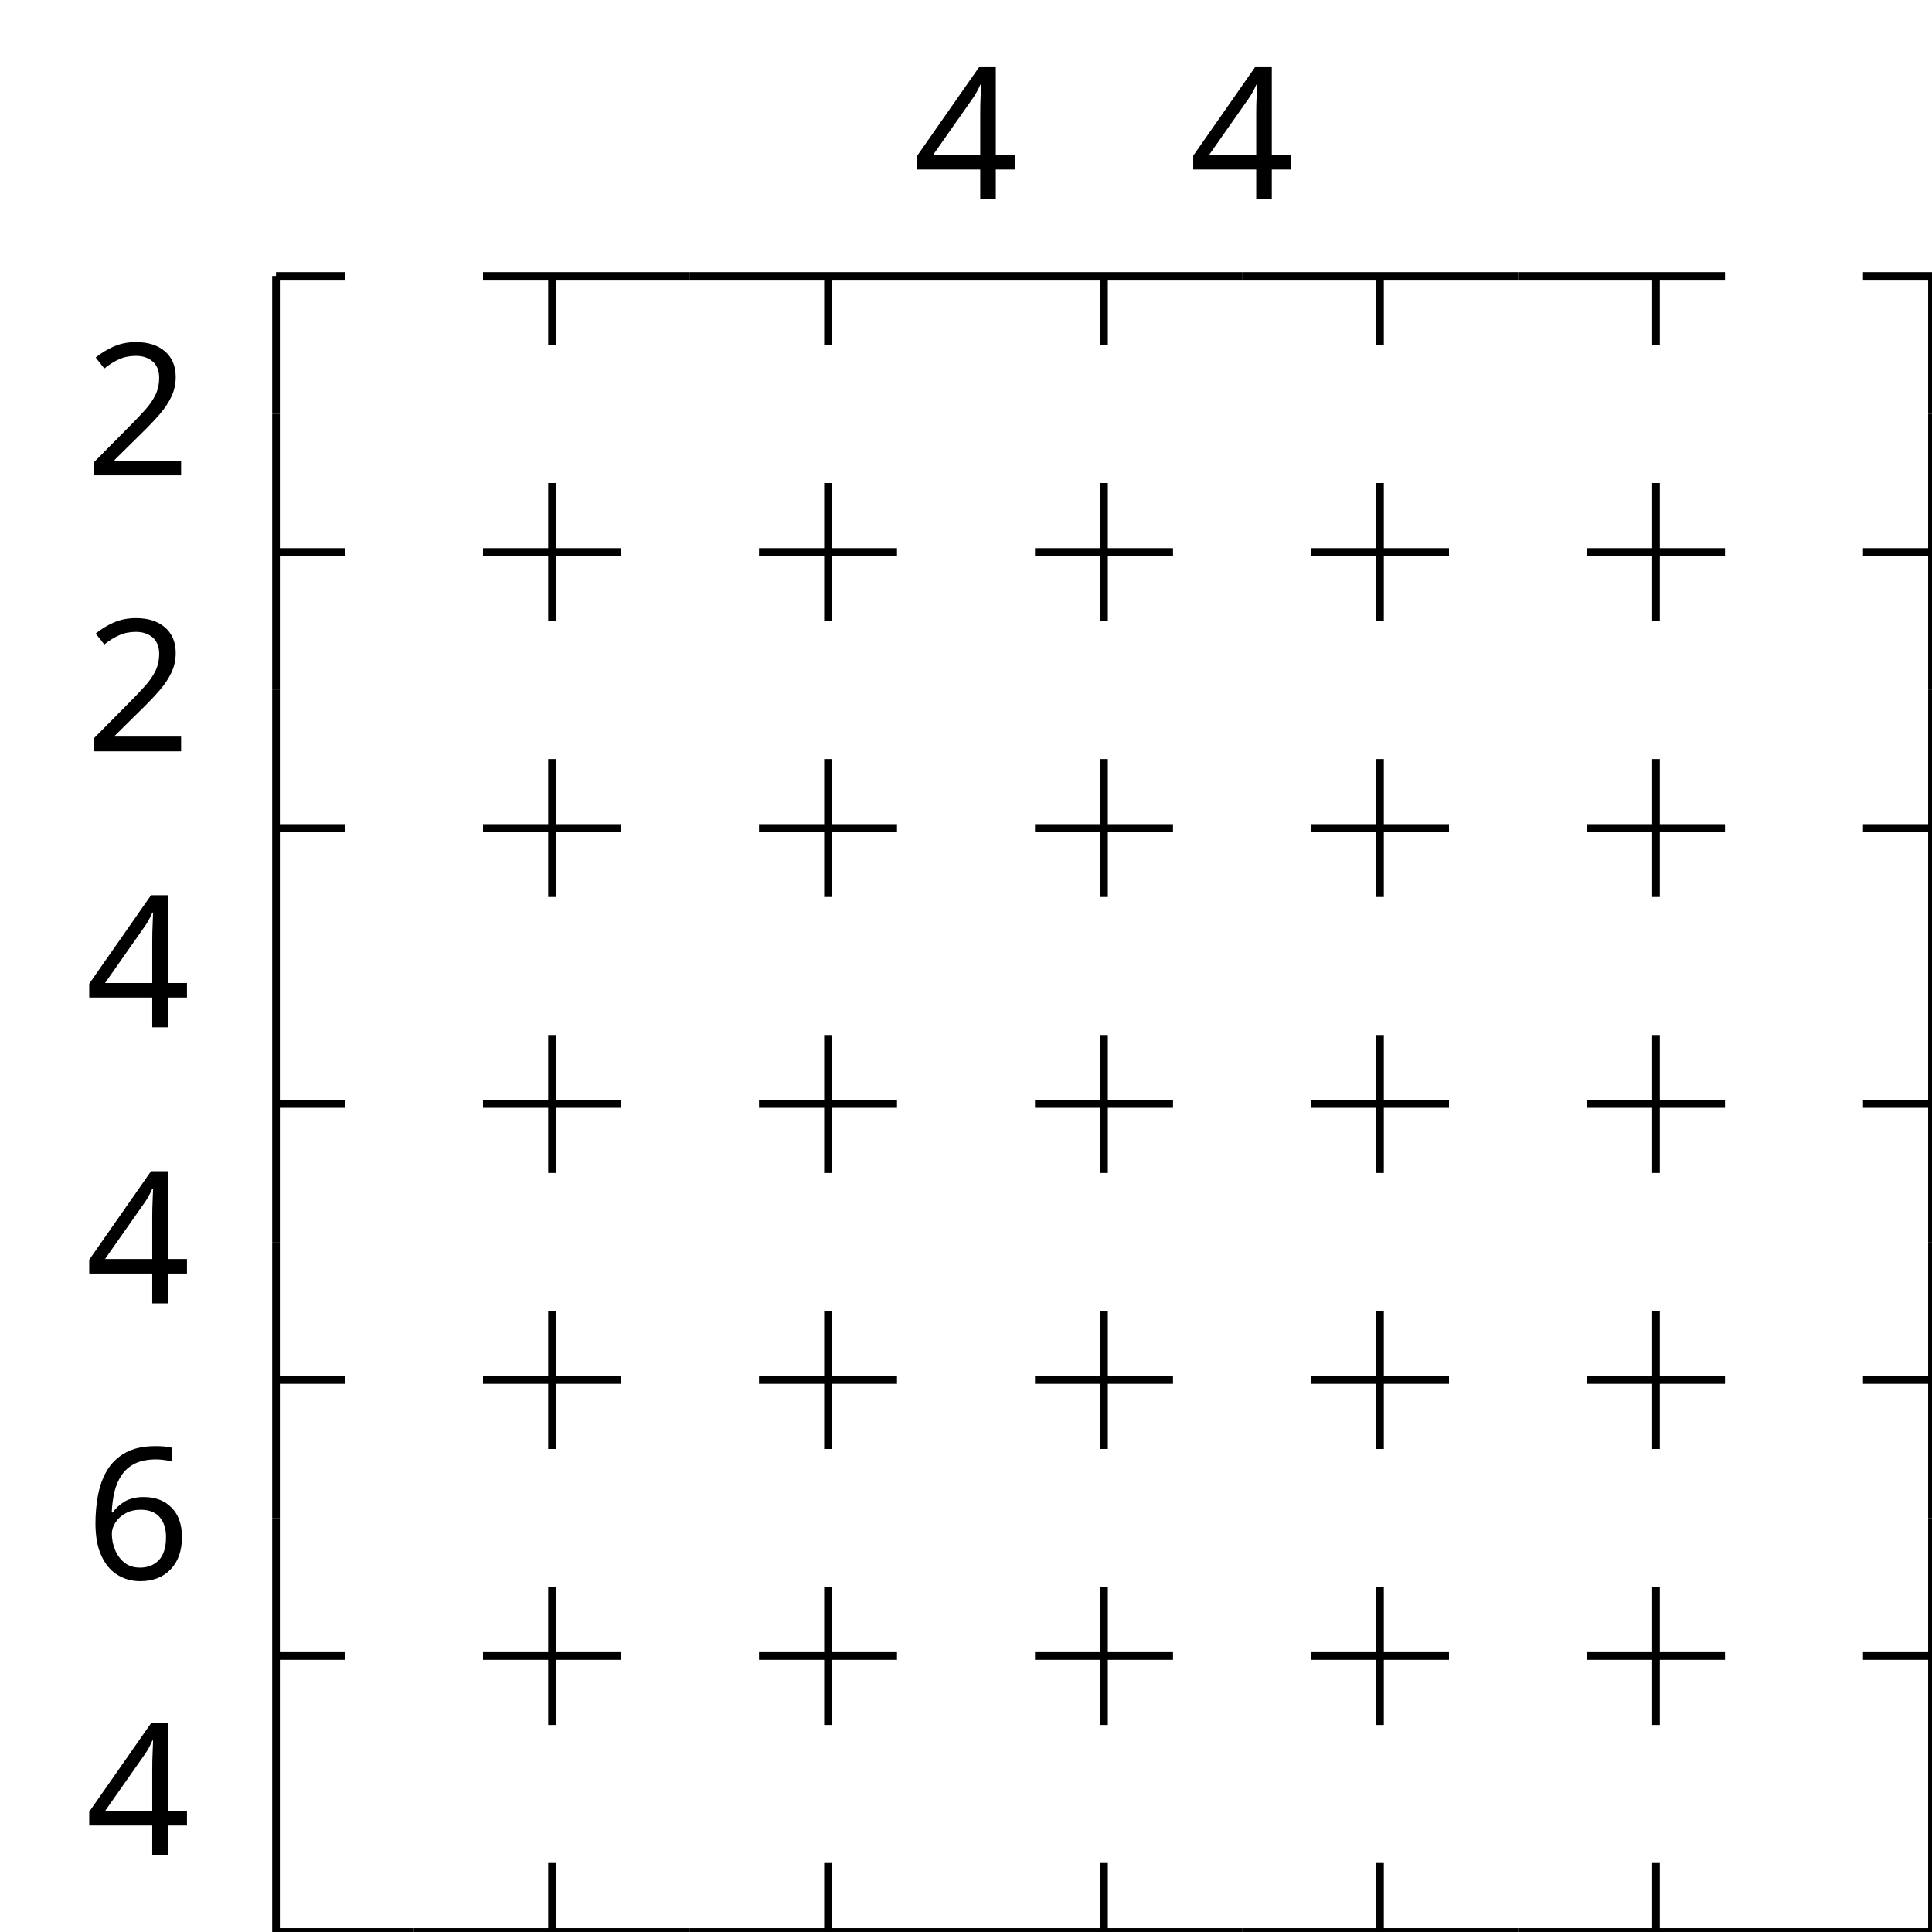
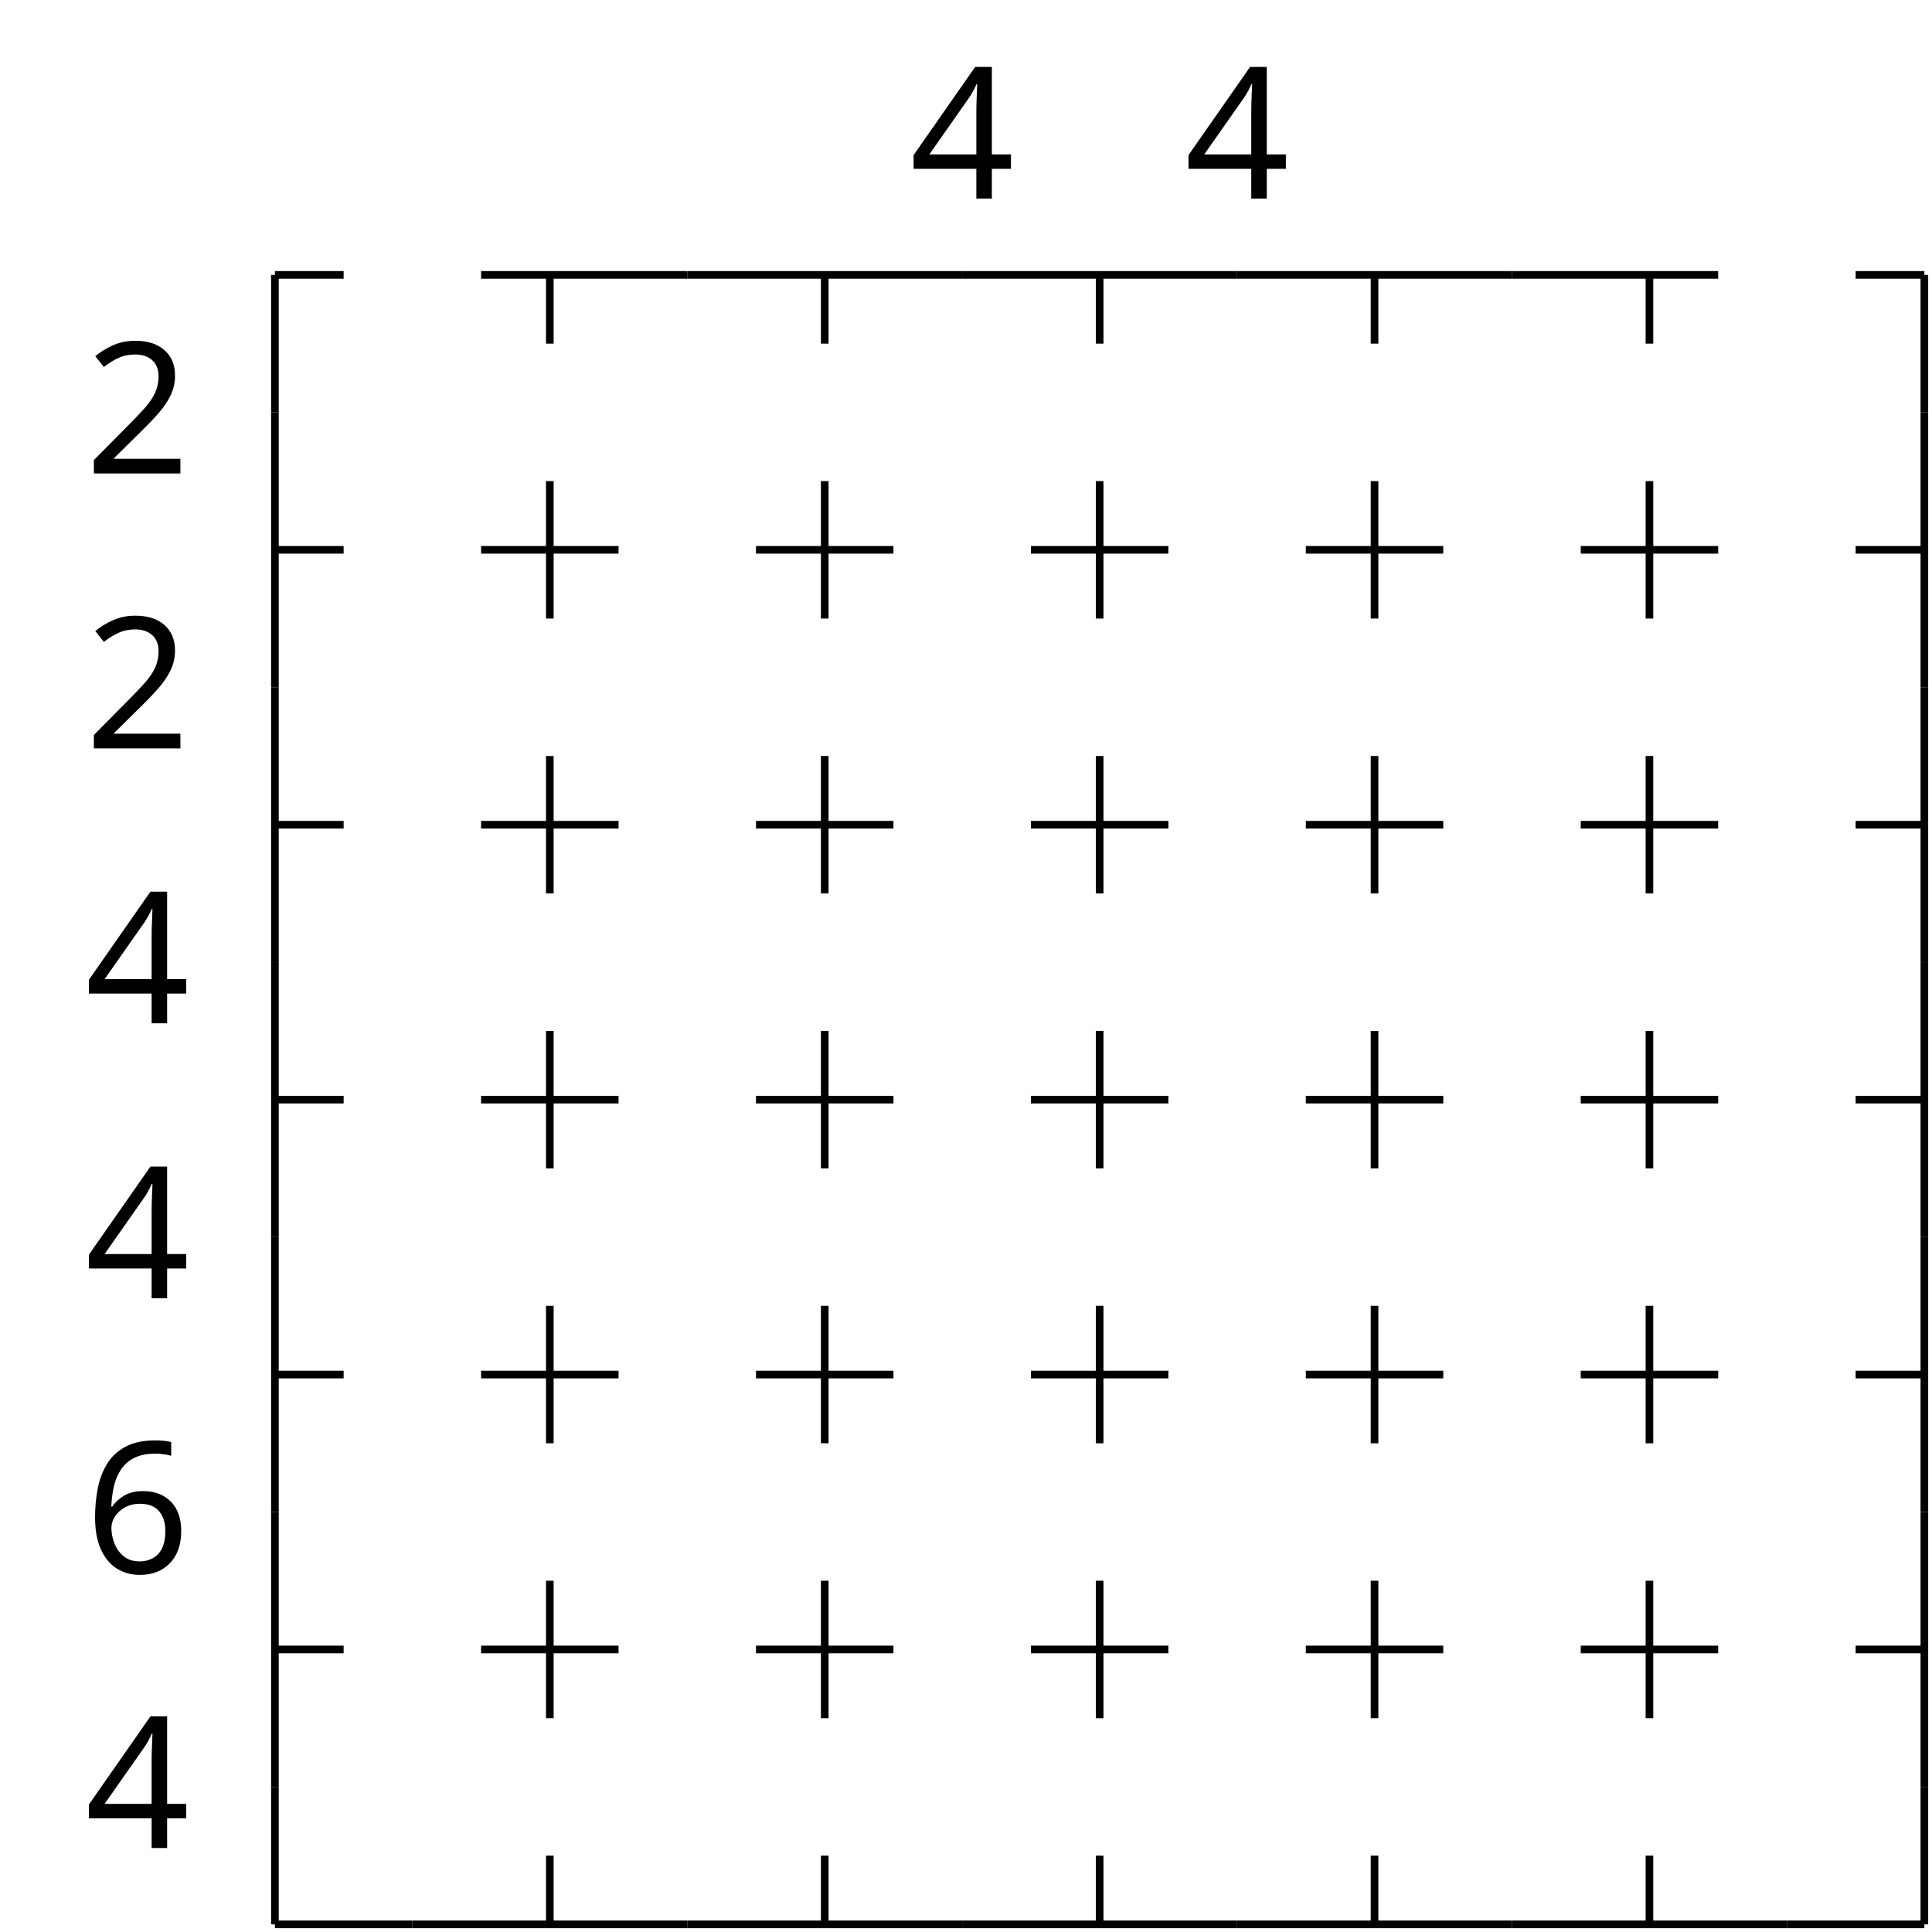
- <svg xmlns="http://www.w3.org/2000/svg" xmlns:xlink="http://www.w3.org/1999/xlink" version="1.1" viewBox="0 0 252 252" width="252" height="252">
+ <svg xmlns="http://www.w3.org/2000/svg" xmlns:xlink="http://www.w3.org/1999/xlink" version="1.1" viewBox="0 0 253 253" width="253" height="253">
  <symbol id="_blank_v0" viewBox="0 0 36 36" overflow="visible">
  </symbol>
  <symbol id="_blank_v1" viewBox="0 0 1 36" overflow="visible">
  </symbol>
  <symbol id="_34_v0" viewBox="0 0 36 36" style="overflow: visible">
    <text style="font-family: Myriad Pro, sans-serif; font-size: 24" x="18" y="26" text-anchor="middle">
      4
    </text>
  </symbol>
  <symbol id="_blank_v2" viewBox="0 0 36 1" overflow="visible">
  </symbol>
  <symbol id="_2B_v0" viewBox="0 0 1 1" style="overflow: visible">
    <line x1="0" x2="9" stroke="black" stroke-width="1" />
    <line y1="0" y2="18" stroke="black" stroke-width="1" />
  </symbol>
  <symbol id="s_v0" viewBox="0 0 36 1" overflow="visible">
  </symbol>
  <symbol id="_2B_v1" viewBox="0 0 1 1" style="overflow: visible">
    <line x1="-9" x2="18" stroke="black" stroke-width="1" />
    <line y1="0" y2="9" stroke="black" stroke-width="1" />
  </symbol>
  <symbol id="_2B_v2" viewBox="0 0 1 1" style="overflow: visible">
    <line x1="-18" x2="18" stroke="black" stroke-width="1" />
    <line y1="0" y2="9" stroke="black" stroke-width="1" />
  </symbol>
  <symbol id="_2B_v3" viewBox="0 0 1 1" style="overflow: visible">
    <line x1="-18" x2="9" stroke="black" stroke-width="1" />
    <line y1="0" y2="9" stroke="black" stroke-width="1" />
  </symbol>
  <symbol id="_2B_v4" viewBox="0 0 1 1" style="overflow: visible">
    <line x1="-9" x2="0" stroke="black" stroke-width="1" />
    <line y1="0" y2="18" stroke="black" stroke-width="1" />
  </symbol>
  <symbol id="_32_v0" viewBox="0 0 36 36" style="overflow: visible">
    <text style="font-family: Myriad Pro, sans-serif; font-size: 24" x="18" y="26" text-anchor="middle">
      2
    </text>
  </symbol>
  <symbol id="_2B_v5" viewBox="0 0 1 1" style="overflow: visible">
    <line x1="0" x2="9" stroke="black" stroke-width="1" />
    <line y1="-18" y2="18" stroke="black" stroke-width="1" />
  </symbol>
  <symbol id="_2B_v6" viewBox="0 0 1 1" style="overflow: visible">
    <line x1="-9" x2="9" stroke="black" stroke-width="1" />
    <line y1="-9" y2="9" stroke="black" stroke-width="1" />
  </symbol>
  <symbol id="_2B_v7" viewBox="0 0 1 1" style="overflow: visible">
    <line x1="-9" x2="0" stroke="black" stroke-width="1" />
    <line y1="-18" y2="18" stroke="black" stroke-width="1" />
  </symbol>
  <symbol id="_36_v0" viewBox="0 0 36 36" style="overflow: visible">
    <text style="font-family: Myriad Pro, sans-serif; font-size: 24" x="18" y="26" text-anchor="middle">
      6
    </text>
  </symbol>
  <symbol id="_2B_v8" viewBox="0 0 1 1" style="overflow: visible">
    <line x1="0" x2="18" stroke="black" stroke-width="1" />
    <line y1="-18" y2="0" stroke="black" stroke-width="1" />
  </symbol>
  <symbol id="_2B_v9" viewBox="0 0 1 1" style="overflow: visible">
    <line x1="-18" x2="18" stroke="black" stroke-width="1" />
    <line y1="-9" y2="0" stroke="black" stroke-width="1" />
  </symbol>
  <symbol id="_2B_v10" viewBox="0 0 1 1" style="overflow: visible">
    <line x1="-18" x2="0" stroke="black" stroke-width="1" />
    <line y1="-18" y2="0" stroke="black" stroke-width="1" />
  </symbol>
  <use xlink:href="#_blank_v0" x="0" y="0" width="36" height="36" />
  <use xlink:href="#_blank_v1" x="36" y="0" width="1" height="36" />
  <use xlink:href="#_blank_v0" x="36" y="0" width="36" height="36" />
  <use xlink:href="#_blank_v1" x="72" y="0" width="1" height="36" />
  <use xlink:href="#_blank_v0" x="72" y="0" width="36" height="36" />
  <use xlink:href="#_blank_v1" x="108" y="0" width="1" height="36" />
  <use xlink:href="#_34_v0" x="108" y="0" width="36" height="36" />
  <use xlink:href="#_blank_v1" x="144" y="0" width="1" height="36" />
  <use xlink:href="#_34_v0" x="144" y="0" width="36" height="36" />
  <use xlink:href="#_blank_v1" x="180" y="0" width="1" height="36" />
  <use xlink:href="#_blank_v0" x="180" y="0" width="36" height="36" />
  <use xlink:href="#_blank_v1" x="216" y="0" width="1" height="36" />
  <use xlink:href="#_blank_v0" x="216" y="0" width="36" height="36" />
  <use xlink:href="#_blank_v1" x="252" y="0" width="1" height="36" />
  <use xlink:href="#_blank_v2" x="0" y="36" width="36" height="1" />
  <use xlink:href="#_2B_v0" x="36" y="36" width="1" height="1" />
  <use xlink:href="#s_v0" x="36" y="36" width="36" height="1" />
  <use xlink:href="#_2B_v1" x="72" y="36" width="1" height="1" />
  <use xlink:href="#_blank_v2" x="72" y="36" width="36" height="1" />
  <use xlink:href="#_2B_v2" x="108" y="36" width="1" height="1" />
  <use xlink:href="#_blank_v2" x="108" y="36" width="36" height="1" />
  <use xlink:href="#_2B_v2" x="144" y="36" width="1" height="1" />
  <use xlink:href="#_blank_v2" x="144" y="36" width="36" height="1" />
  <use xlink:href="#_2B_v2" x="180" y="36" width="1" height="1" />
  <use xlink:href="#_blank_v2" x="180" y="36" width="36" height="1" />
  <use xlink:href="#_2B_v3" x="216" y="36" width="1" height="1" />
  <use xlink:href="#s_v0" x="216" y="36" width="36" height="1" />
  <use xlink:href="#_2B_v4" x="252" y="36" width="1" height="1" />
  <use xlink:href="#_32_v0" x="0" y="36" width="36" height="36" />
  <use xlink:href="#_blank_v1" x="36" y="36" width="1" height="36" />
  <use xlink:href="#_blank_v0" x="36" y="36" width="36" height="36" />
  <use xlink:href="#_blank_v1" x="72" y="36" width="1" height="36" />
  <use xlink:href="#_blank_v0" x="72" y="36" width="36" height="36" />
  <use xlink:href="#_blank_v1" x="108" y="36" width="1" height="36" />
  <use xlink:href="#_blank_v0" x="108" y="36" width="36" height="36" />
  <use xlink:href="#_blank_v1" x="144" y="36" width="1" height="36" />
  <use xlink:href="#_blank_v0" x="144" y="36" width="36" height="36" />
  <use xlink:href="#_blank_v1" x="180" y="36" width="1" height="36" />
  <use xlink:href="#_blank_v0" x="180" y="36" width="36" height="36" />
  <use xlink:href="#_blank_v1" x="216" y="36" width="1" height="36" />
  <use xlink:href="#_blank_v0" x="216" y="36" width="36" height="36" />
  <use xlink:href="#_blank_v1" x="252" y="36" width="1" height="36" />
  <use xlink:href="#_blank_v2" x="0" y="72" width="36" height="1" />
  <use xlink:href="#_2B_v5" x="36" y="72" width="1" height="1" />
  <use xlink:href="#_blank_v2" x="36" y="72" width="36" height="1" />
  <use xlink:href="#_2B_v6" x="72" y="72" width="1" height="1" />
  <use xlink:href="#_blank_v2" x="72" y="72" width="36" height="1" />
  <use xlink:href="#_2B_v6" x="108" y="72" width="1" height="1" />
  <use xlink:href="#_blank_v2" x="108" y="72" width="36" height="1" />
  <use xlink:href="#_2B_v6" x="144" y="72" width="1" height="1" />
  <use xlink:href="#_blank_v2" x="144" y="72" width="36" height="1" />
  <use xlink:href="#_2B_v6" x="180" y="72" width="1" height="1" />
  <use xlink:href="#_blank_v2" x="180" y="72" width="36" height="1" />
  <use xlink:href="#_2B_v6" x="216" y="72" width="1" height="1" />
  <use xlink:href="#_blank_v2" x="216" y="72" width="36" height="1" />
  <use xlink:href="#_2B_v7" x="252" y="72" width="1" height="1" />
  <use xlink:href="#_32_v0" x="0" y="72" width="36" height="36" />
  <use xlink:href="#_blank_v1" x="36" y="72" width="1" height="36" />
  <use xlink:href="#_blank_v0" x="36" y="72" width="36" height="36" />
  <use xlink:href="#_blank_v1" x="72" y="72" width="1" height="36" />
  <use xlink:href="#_blank_v0" x="72" y="72" width="36" height="36" />
  <use xlink:href="#_blank_v1" x="108" y="72" width="1" height="36" />
  <use xlink:href="#_blank_v0" x="108" y="72" width="36" height="36" />
  <use xlink:href="#_blank_v1" x="144" y="72" width="1" height="36" />
  <use xlink:href="#_blank_v0" x="144" y="72" width="36" height="36" />
  <use xlink:href="#_blank_v1" x="180" y="72" width="1" height="36" />
  <use xlink:href="#_blank_v0" x="180" y="72" width="36" height="36" />
  <use xlink:href="#_blank_v1" x="216" y="72" width="1" height="36" />
  <use xlink:href="#_blank_v0" x="216" y="72" width="36" height="36" />
  <use xlink:href="#_blank_v1" x="252" y="72" width="1" height="36" />
  <use xlink:href="#_blank_v2" x="0" y="108" width="36" height="1" />
  <use xlink:href="#_2B_v5" x="36" y="108" width="1" height="1" />
  <use xlink:href="#_blank_v2" x="36" y="108" width="36" height="1" />
  <use xlink:href="#_2B_v6" x="72" y="108" width="1" height="1" />
  <use xlink:href="#_blank_v2" x="72" y="108" width="36" height="1" />
  <use xlink:href="#_2B_v6" x="108" y="108" width="1" height="1" />
  <use xlink:href="#_blank_v2" x="108" y="108" width="36" height="1" />
  <use xlink:href="#_2B_v6" x="144" y="108" width="1" height="1" />
  <use xlink:href="#_blank_v2" x="144" y="108" width="36" height="1" />
  <use xlink:href="#_2B_v6" x="180" y="108" width="1" height="1" />
  <use xlink:href="#_blank_v2" x="180" y="108" width="36" height="1" />
  <use xlink:href="#_2B_v6" x="216" y="108" width="1" height="1" />
  <use xlink:href="#_blank_v2" x="216" y="108" width="36" height="1" />
  <use xlink:href="#_2B_v7" x="252" y="108" width="1" height="1" />
  <use xlink:href="#_34_v0" x="0" y="108" width="36" height="36" />
  <use xlink:href="#_blank_v1" x="36" y="108" width="1" height="36" />
  <use xlink:href="#_blank_v0" x="36" y="108" width="36" height="36" />
  <use xlink:href="#_blank_v1" x="72" y="108" width="1" height="36" />
  <use xlink:href="#_blank_v0" x="72" y="108" width="36" height="36" />
  <use xlink:href="#_blank_v1" x="108" y="108" width="1" height="36" />
  <use xlink:href="#_blank_v0" x="108" y="108" width="36" height="36" />
  <use xlink:href="#_blank_v1" x="144" y="108" width="1" height="36" />
  <use xlink:href="#_blank_v0" x="144" y="108" width="36" height="36" />
  <use xlink:href="#_blank_v1" x="180" y="108" width="1" height="36" />
  <use xlink:href="#_blank_v0" x="180" y="108" width="36" height="36" />
  <use xlink:href="#_blank_v1" x="216" y="108" width="1" height="36" />
  <use xlink:href="#_blank_v0" x="216" y="108" width="36" height="36" />
  <use xlink:href="#_blank_v1" x="252" y="108" width="1" height="36" />
  <use xlink:href="#_blank_v2" x="0" y="144" width="36" height="1" />
  <use xlink:href="#_2B_v5" x="36" y="144" width="1" height="1" />
  <use xlink:href="#_blank_v2" x="36" y="144" width="36" height="1" />
  <use xlink:href="#_2B_v6" x="72" y="144" width="1" height="1" />
  <use xlink:href="#_blank_v2" x="72" y="144" width="36" height="1" />
  <use xlink:href="#_2B_v6" x="108" y="144" width="1" height="1" />
  <use xlink:href="#_blank_v2" x="108" y="144" width="36" height="1" />
  <use xlink:href="#_2B_v6" x="144" y="144" width="1" height="1" />
  <use xlink:href="#_blank_v2" x="144" y="144" width="36" height="1" />
  <use xlink:href="#_2B_v6" x="180" y="144" width="1" height="1" />
  <use xlink:href="#_blank_v2" x="180" y="144" width="36" height="1" />
  <use xlink:href="#_2B_v6" x="216" y="144" width="1" height="1" />
  <use xlink:href="#_blank_v2" x="216" y="144" width="36" height="1" />
  <use xlink:href="#_2B_v7" x="252" y="144" width="1" height="1" />
  <use xlink:href="#_34_v0" x="0" y="144" width="36" height="36" />
  <use xlink:href="#_blank_v1" x="36" y="144" width="1" height="36" />
  <use xlink:href="#_blank_v0" x="36" y="144" width="36" height="36" />
  <use xlink:href="#_blank_v1" x="72" y="144" width="1" height="36" />
  <use xlink:href="#_blank_v0" x="72" y="144" width="36" height="36" />
  <use xlink:href="#_blank_v1" x="108" y="144" width="1" height="36" />
  <use xlink:href="#_blank_v0" x="108" y="144" width="36" height="36" />
  <use xlink:href="#_blank_v1" x="144" y="144" width="1" height="36" />
  <use xlink:href="#_blank_v0" x="144" y="144" width="36" height="36" />
  <use xlink:href="#_blank_v1" x="180" y="144" width="1" height="36" />
  <use xlink:href="#_blank_v0" x="180" y="144" width="36" height="36" />
  <use xlink:href="#_blank_v1" x="216" y="144" width="1" height="36" />
  <use xlink:href="#_blank_v0" x="216" y="144" width="36" height="36" />
  <use xlink:href="#_blank_v1" x="252" y="144" width="1" height="36" />
  <use xlink:href="#_blank_v2" x="0" y="180" width="36" height="1" />
  <use xlink:href="#_2B_v5" x="36" y="180" width="1" height="1" />
  <use xlink:href="#_blank_v2" x="36" y="180" width="36" height="1" />
  <use xlink:href="#_2B_v6" x="72" y="180" width="1" height="1" />
  <use xlink:href="#_blank_v2" x="72" y="180" width="36" height="1" />
  <use xlink:href="#_2B_v6" x="108" y="180" width="1" height="1" />
  <use xlink:href="#_blank_v2" x="108" y="180" width="36" height="1" />
  <use xlink:href="#_2B_v6" x="144" y="180" width="1" height="1" />
  <use xlink:href="#_blank_v2" x="144" y="180" width="36" height="1" />
  <use xlink:href="#_2B_v6" x="180" y="180" width="1" height="1" />
  <use xlink:href="#_blank_v2" x="180" y="180" width="36" height="1" />
  <use xlink:href="#_2B_v6" x="216" y="180" width="1" height="1" />
  <use xlink:href="#_blank_v2" x="216" y="180" width="36" height="1" />
  <use xlink:href="#_2B_v7" x="252" y="180" width="1" height="1" />
  <use xlink:href="#_36_v0" x="0" y="180" width="36" height="36" />
  <use xlink:href="#_blank_v1" x="36" y="180" width="1" height="36" />
  <use xlink:href="#_blank_v0" x="36" y="180" width="36" height="36" />
  <use xlink:href="#_blank_v1" x="72" y="180" width="1" height="36" />
  <use xlink:href="#_blank_v0" x="72" y="180" width="36" height="36" />
  <use xlink:href="#_blank_v1" x="108" y="180" width="1" height="36" />
  <use xlink:href="#_blank_v0" x="108" y="180" width="36" height="36" />
  <use xlink:href="#_blank_v1" x="144" y="180" width="1" height="36" />
  <use xlink:href="#_blank_v0" x="144" y="180" width="36" height="36" />
  <use xlink:href="#_blank_v1" x="180" y="180" width="1" height="36" />
  <use xlink:href="#_blank_v0" x="180" y="180" width="36" height="36" />
  <use xlink:href="#_blank_v1" x="216" y="180" width="1" height="36" />
  <use xlink:href="#_blank_v0" x="216" y="180" width="36" height="36" />
  <use xlink:href="#_blank_v1" x="252" y="180" width="1" height="36" />
  <use xlink:href="#_blank_v2" x="0" y="216" width="36" height="1" />
  <use xlink:href="#_2B_v5" x="36" y="216" width="1" height="1" />
  <use xlink:href="#_blank_v2" x="36" y="216" width="36" height="1" />
  <use xlink:href="#_2B_v6" x="72" y="216" width="1" height="1" />
  <use xlink:href="#_blank_v2" x="72" y="216" width="36" height="1" />
  <use xlink:href="#_2B_v6" x="108" y="216" width="1" height="1" />
  <use xlink:href="#_blank_v2" x="108" y="216" width="36" height="1" />
  <use xlink:href="#_2B_v6" x="144" y="216" width="1" height="1" />
  <use xlink:href="#_blank_v2" x="144" y="216" width="36" height="1" />
  <use xlink:href="#_2B_v6" x="180" y="216" width="1" height="1" />
  <use xlink:href="#_blank_v2" x="180" y="216" width="36" height="1" />
  <use xlink:href="#_2B_v6" x="216" y="216" width="1" height="1" />
  <use xlink:href="#_blank_v2" x="216" y="216" width="36" height="1" />
  <use xlink:href="#_2B_v7" x="252" y="216" width="1" height="1" />
  <use xlink:href="#_34_v0" x="0" y="216" width="36" height="36" />
  <use xlink:href="#_blank_v1" x="36" y="216" width="1" height="36" />
  <use xlink:href="#_blank_v0" x="36" y="216" width="36" height="36" />
  <use xlink:href="#_blank_v1" x="72" y="216" width="1" height="36" />
  <use xlink:href="#_blank_v0" x="72" y="216" width="36" height="36" />
  <use xlink:href="#_blank_v1" x="108" y="216" width="1" height="36" />
  <use xlink:href="#_blank_v0" x="108" y="216" width="36" height="36" />
  <use xlink:href="#_blank_v1" x="144" y="216" width="1" height="36" />
  <use xlink:href="#_blank_v0" x="144" y="216" width="36" height="36" />
  <use xlink:href="#_blank_v1" x="180" y="216" width="1" height="36" />
  <use xlink:href="#_blank_v0" x="180" y="216" width="36" height="36" />
  <use xlink:href="#_blank_v1" x="216" y="216" width="1" height="36" />
  <use xlink:href="#_blank_v0" x="216" y="216" width="36" height="36" />
  <use xlink:href="#_blank_v1" x="252" y="216" width="1" height="36" />
  <use xlink:href="#_blank_v2" x="0" y="252" width="36" height="1" />
  <use xlink:href="#_2B_v8" x="36" y="252" width="1" height="1" />
  <use xlink:href="#_blank_v2" x="36" y="252" width="36" height="1" />
  <use xlink:href="#_2B_v9" x="72" y="252" width="1" height="1" />
  <use xlink:href="#_blank_v2" x="72" y="252" width="36" height="1" />
  <use xlink:href="#_2B_v9" x="108" y="252" width="1" height="1" />
  <use xlink:href="#_blank_v2" x="108" y="252" width="36" height="1" />
  <use xlink:href="#_2B_v9" x="144" y="252" width="1" height="1" />
  <use xlink:href="#_blank_v2" x="144" y="252" width="36" height="1" />
  <use xlink:href="#_2B_v9" x="180" y="252" width="1" height="1" />
  <use xlink:href="#_blank_v2" x="180" y="252" width="36" height="1" />
  <use xlink:href="#_2B_v9" x="216" y="252" width="1" height="1" />
  <use xlink:href="#_blank_v2" x="216" y="252" width="36" height="1" />
  <use xlink:href="#_2B_v10" x="252" y="252" width="1" height="1" />
</svg>
